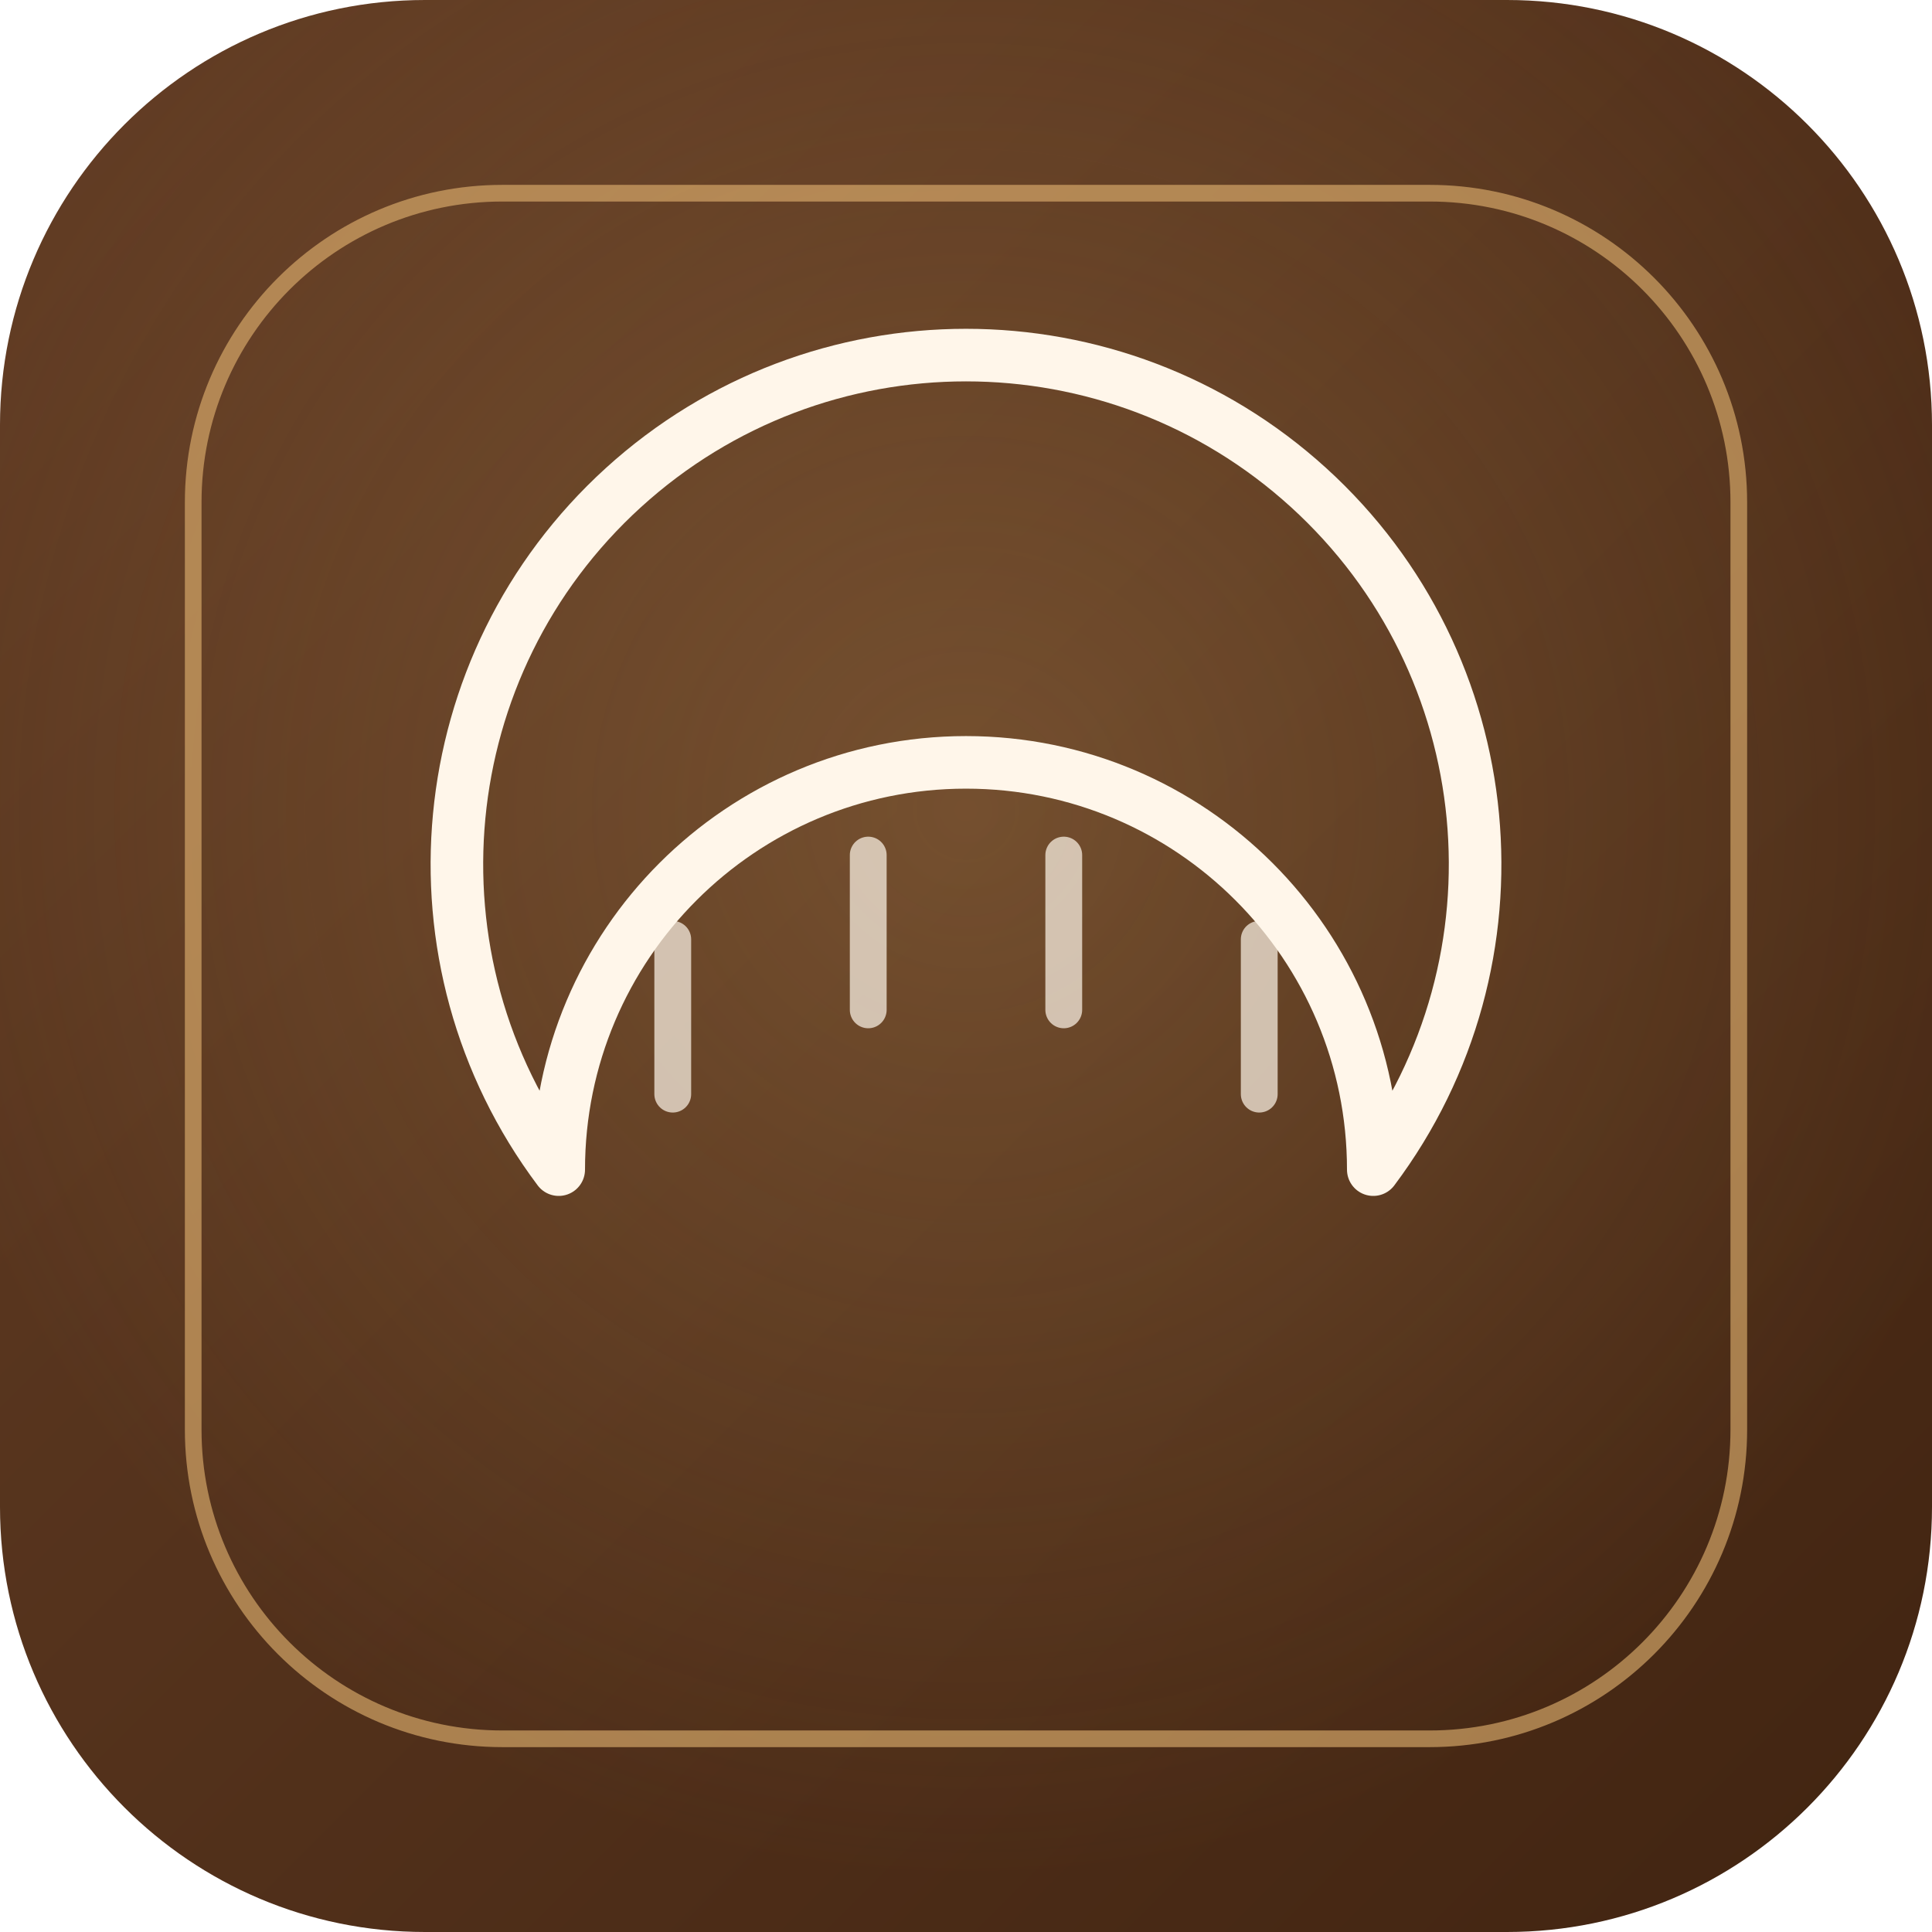
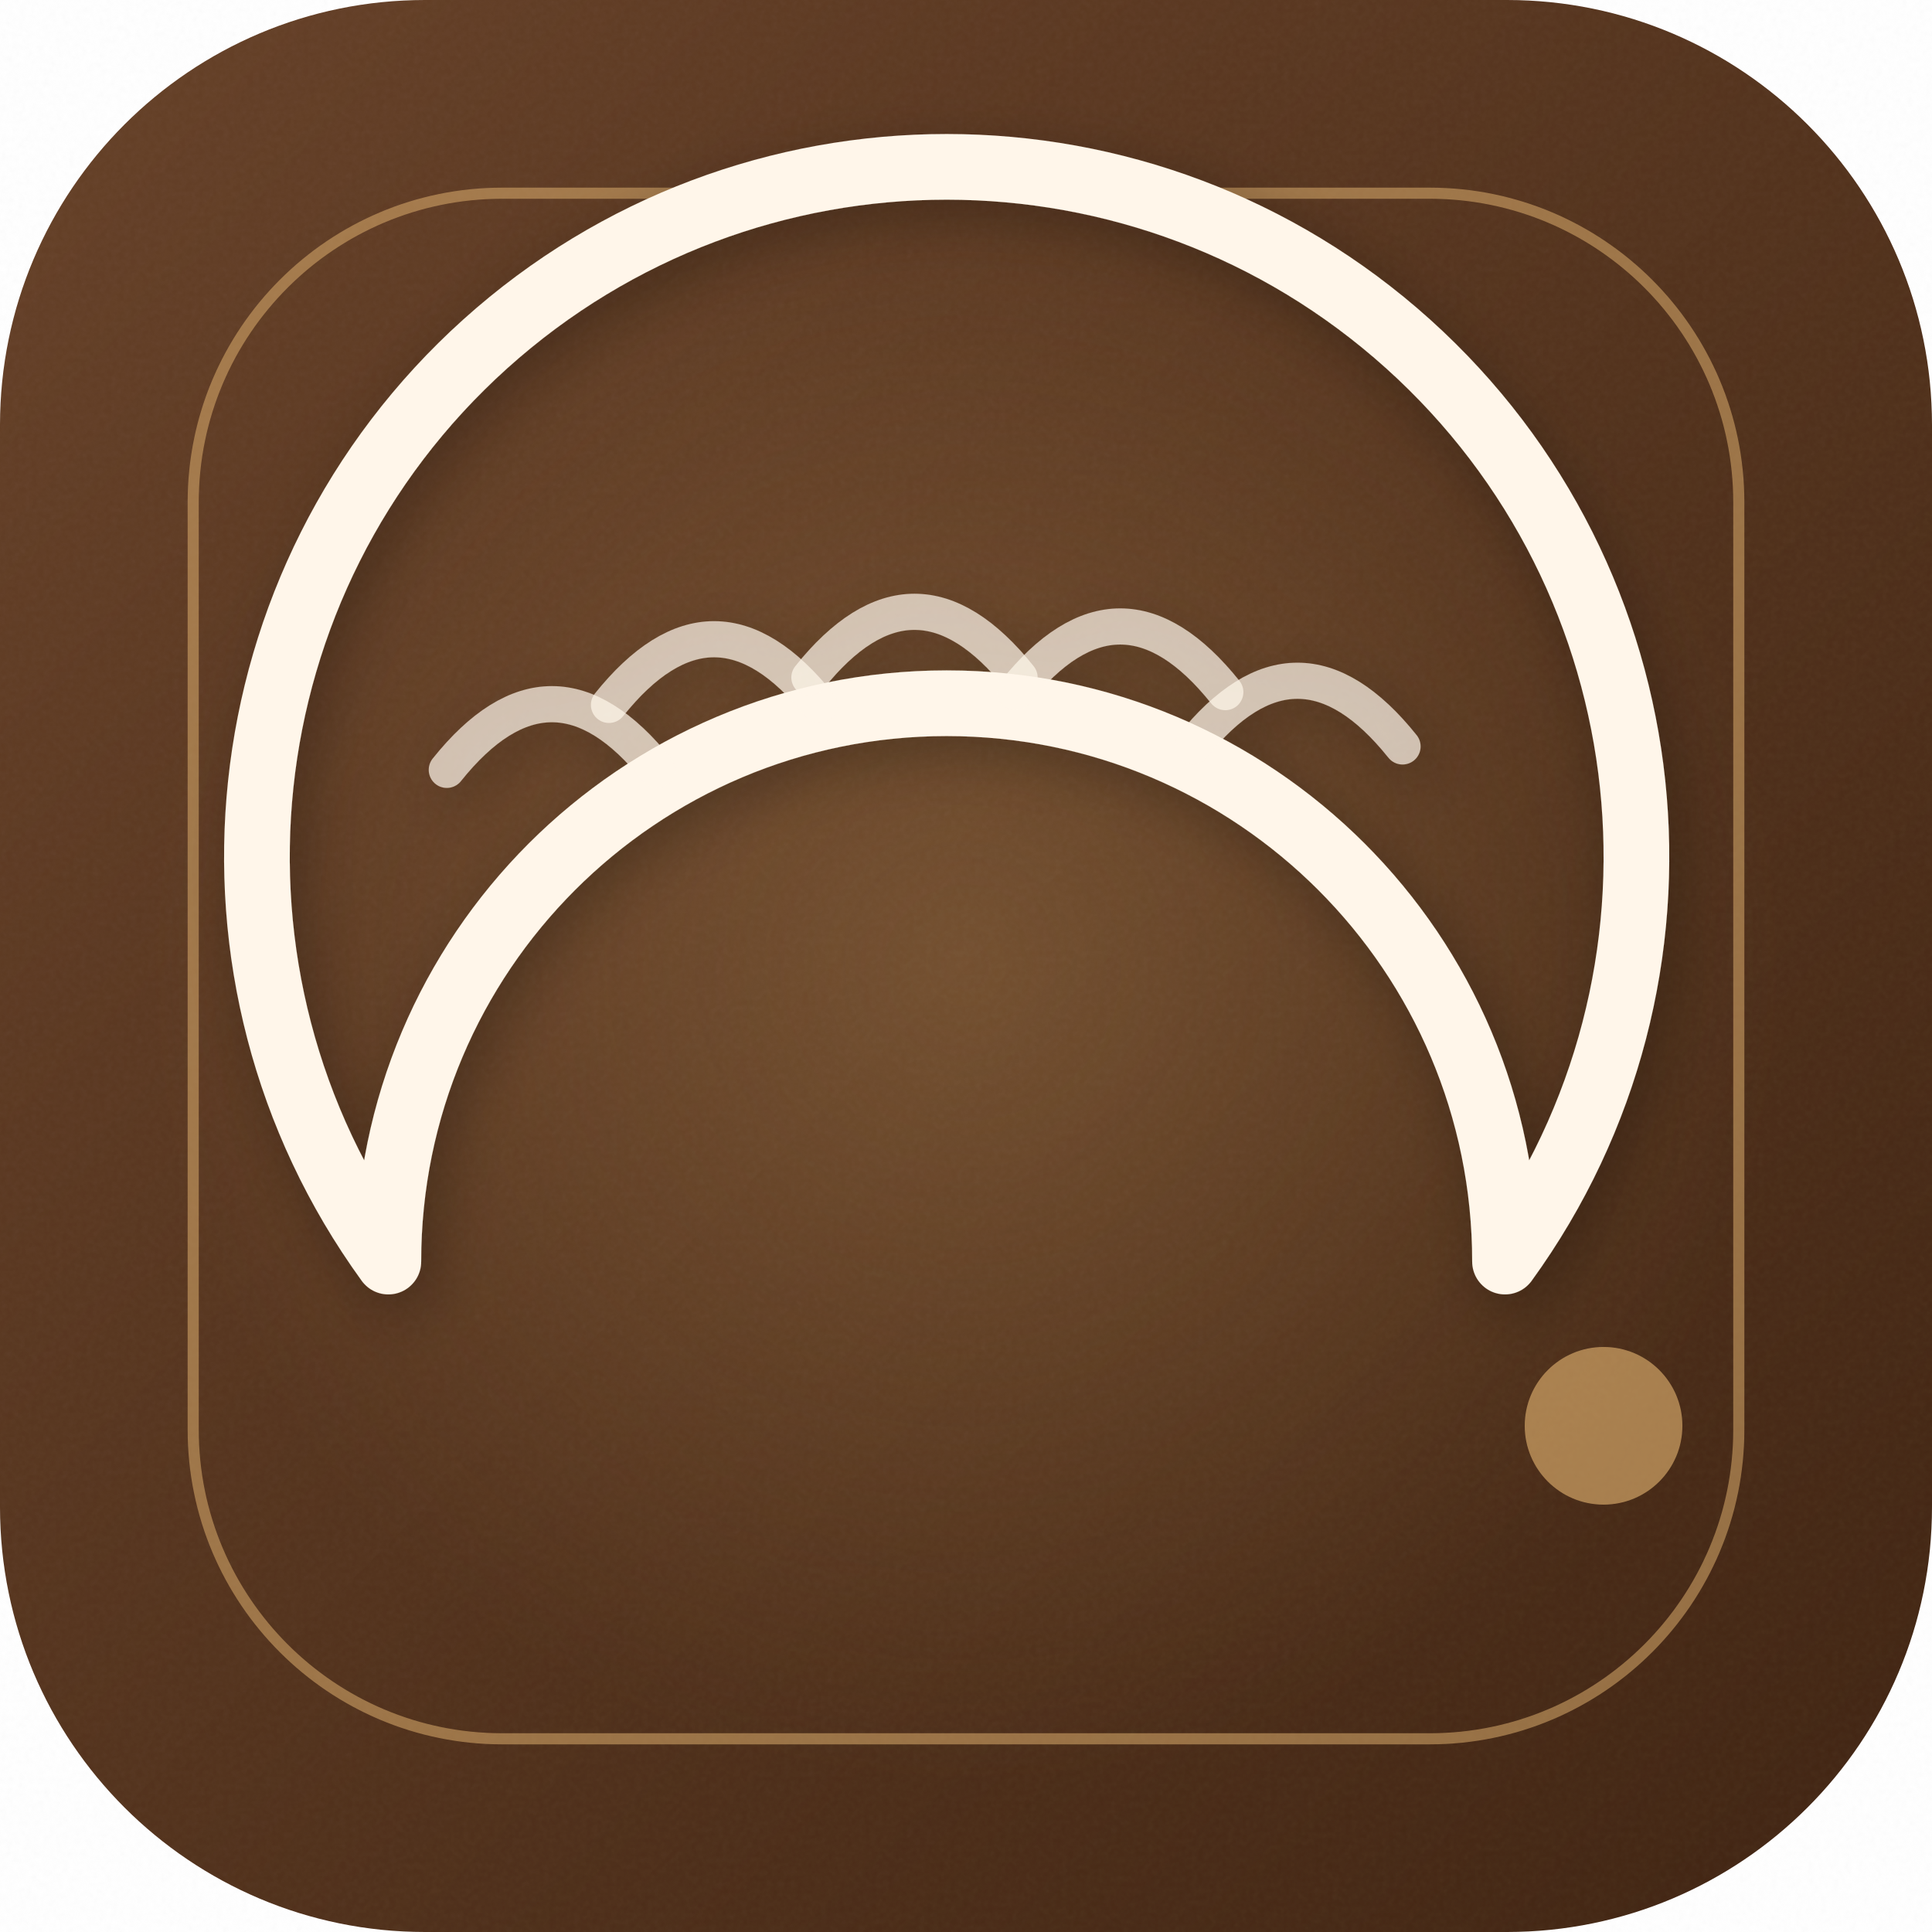
<svg xmlns="http://www.w3.org/2000/svg" width="348" height="348" viewBox="0 0 348 348">
  <defs>
    <linearGradient id="bg" x1="0" y1="0" x2="1" y2="1">
-       <stop offset="0" stop-color="#643e25" />
-       <stop offset="1" stop-color="#412411" />
+       <stop offset="0" stop-color="#664027" />
+       <stop offset="1" stop-color="#3f2310" />
    </linearGradient>
-     <radialGradient id="glow" cx="0.5" cy="0.42" r="0.55">
+     <radialGradient id="halo" cx="0.5" cy="0.5" r="0.42">
      <stop offset="0" stop-color="#E8B873" stop-opacity="0.22" />
      <stop offset="1" stop-color="#E8B873" stop-opacity="0" />
    </radialGradient>
+     <filter id="sh" x="-30%" y="-30%" width="160%" height="160%">
+       <feDropShadow dx="2" dy="3" stdDeviation="5" flood-color="#000000" flood-opacity="0.25" />
+     </filter>
+     <filter id="grain">
+       <feTurbulence type="fractalNoise" baseFrequency="0.9" numOctaves="2" stitchTiles="stitch" result="n" />
+       <feColorMatrix in="n" type="saturate" values="0" />
+     </filter>
  </defs>
  <rect width="348" height="348" rx="76.56" fill="url(#bg)" />
-   <rect width="348" height="348" rx="76.56" fill="url(#glow)" />
-   <rect x="34.8" y="34.8" width="278.4" height="278.4" rx="55.68" fill="none" stroke="#E8B873" stroke-width="3" opacity="0.6" />
-   <path d="M 100.64 210.68 A 91.7 91.7 0 1 1 247.36 210.68 A 45.48 45.48 0 1 0 100.64 210.68 Z" fill="none" stroke="#FFF6EA" stroke-width="9.47" stroke-linejoin="round" />
-   <line x1="121.18" y1="169.2" x2="121.18" y2="197.08" stroke="#FFF6EA" stroke-width="6.63" stroke-linecap="round" opacity="0.7" />
-   <line x1="156.39" y1="154.02" x2="156.39" y2="181.9" stroke="#FFF6EA" stroke-width="6.63" stroke-linecap="round" opacity="0.7" />
-   <line x1="191.61" y1="154.02" x2="191.61" y2="181.9" stroke="#FFF6EA" stroke-width="6.63" stroke-linecap="round" opacity="0.7" />
-   <line x1="226.82" y1="169.2" x2="226.82" y2="197.08" stroke="#FFF6EA" stroke-width="6.63" stroke-linecap="round" opacity="0.7" />
+   <rect width="348" height="348" rx="76.56" fill="url(#halo)" />
+   <rect width="348" height="348" rx="76.56" filter="url(#grain)" opacity="0.05" />
+   <rect x="34.8" y="34.8" width="278.4" height="278.4" rx="55.68" fill="none" stroke="#E8B873" stroke-width="2" opacity="0.5" />
+   <g transform="translate(-104.4 0)">
+     <g filter="url(#sh)">
+       <path d="M 174.35 227.24 A 124.24 124.24 0 1 1 375.49 227.24 A 59.16 59.16 0 1 0 174.35 227.24 Z" fill="none" stroke="#FFF6EA" stroke-width="11.83" stroke-linejoin="round" />
+       <path d="M 184.88 138.67 q 18.93 -23.66 37.86 0" fill="none" stroke="#FFF6EA" stroke-width="6.51" stroke-linecap="round" opacity="0.7" />
+       <path d="M 214.09 126.97 q 18.93 -23.66 37.86 0" fill="none" stroke="#FFF6EA" stroke-width="6.51" stroke-linecap="round" opacity="0.7" />
+       <path d="M 250.19 122.03 q 18.93 -23.66 37.86 0" fill="none" stroke="#FFF6EA" stroke-width="6.51" stroke-linecap="round" opacity="0.7" />
+       <path d="M 287.25 124.67 q 18.93 -23.66 37.86 0" fill="none" stroke="#FFF6EA" stroke-width="6.51" stroke-linecap="round" opacity="0.7" />
+       <path d="M 319.17 134.45 q 18.93 -23.66 37.86 0" fill="none" stroke="#FFF6EA" stroke-width="6.51" stroke-linecap="round" opacity="0.7" />
+     </g>
+     <circle cx="393.24" cy="256.82" r="14.2" fill="#E8B873" opacity="0.6" />
+   </g>
</svg>
